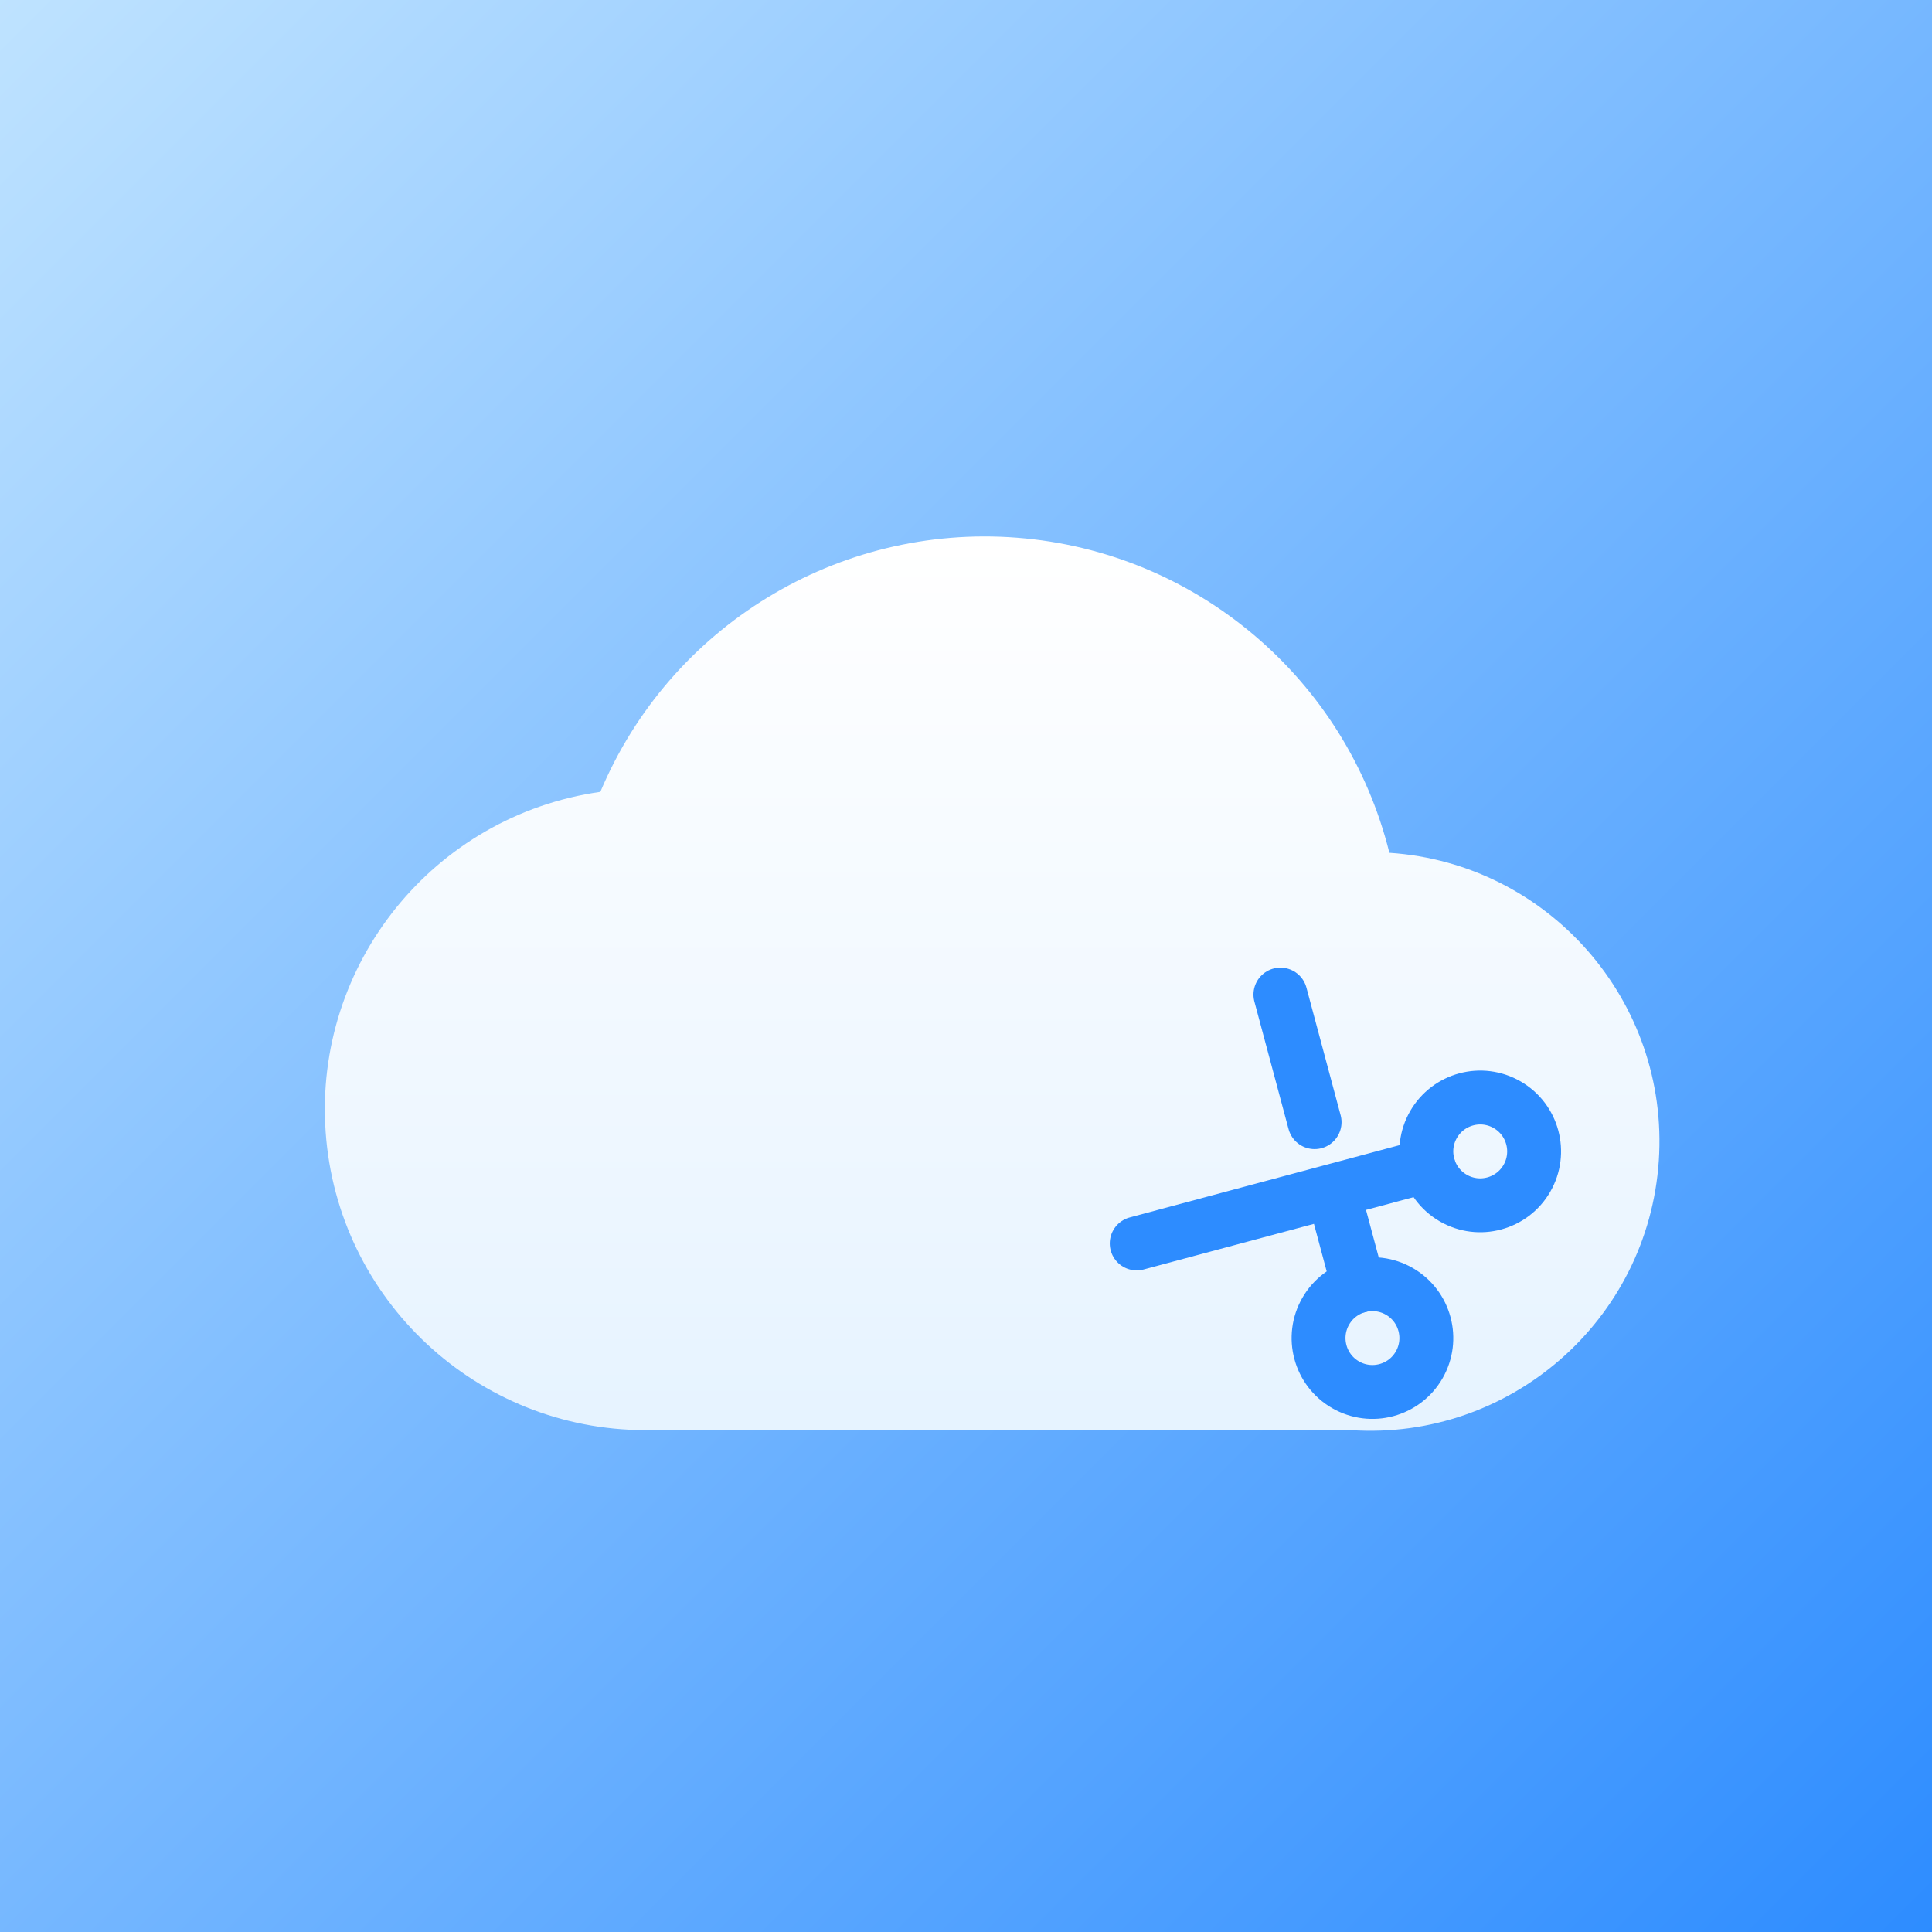
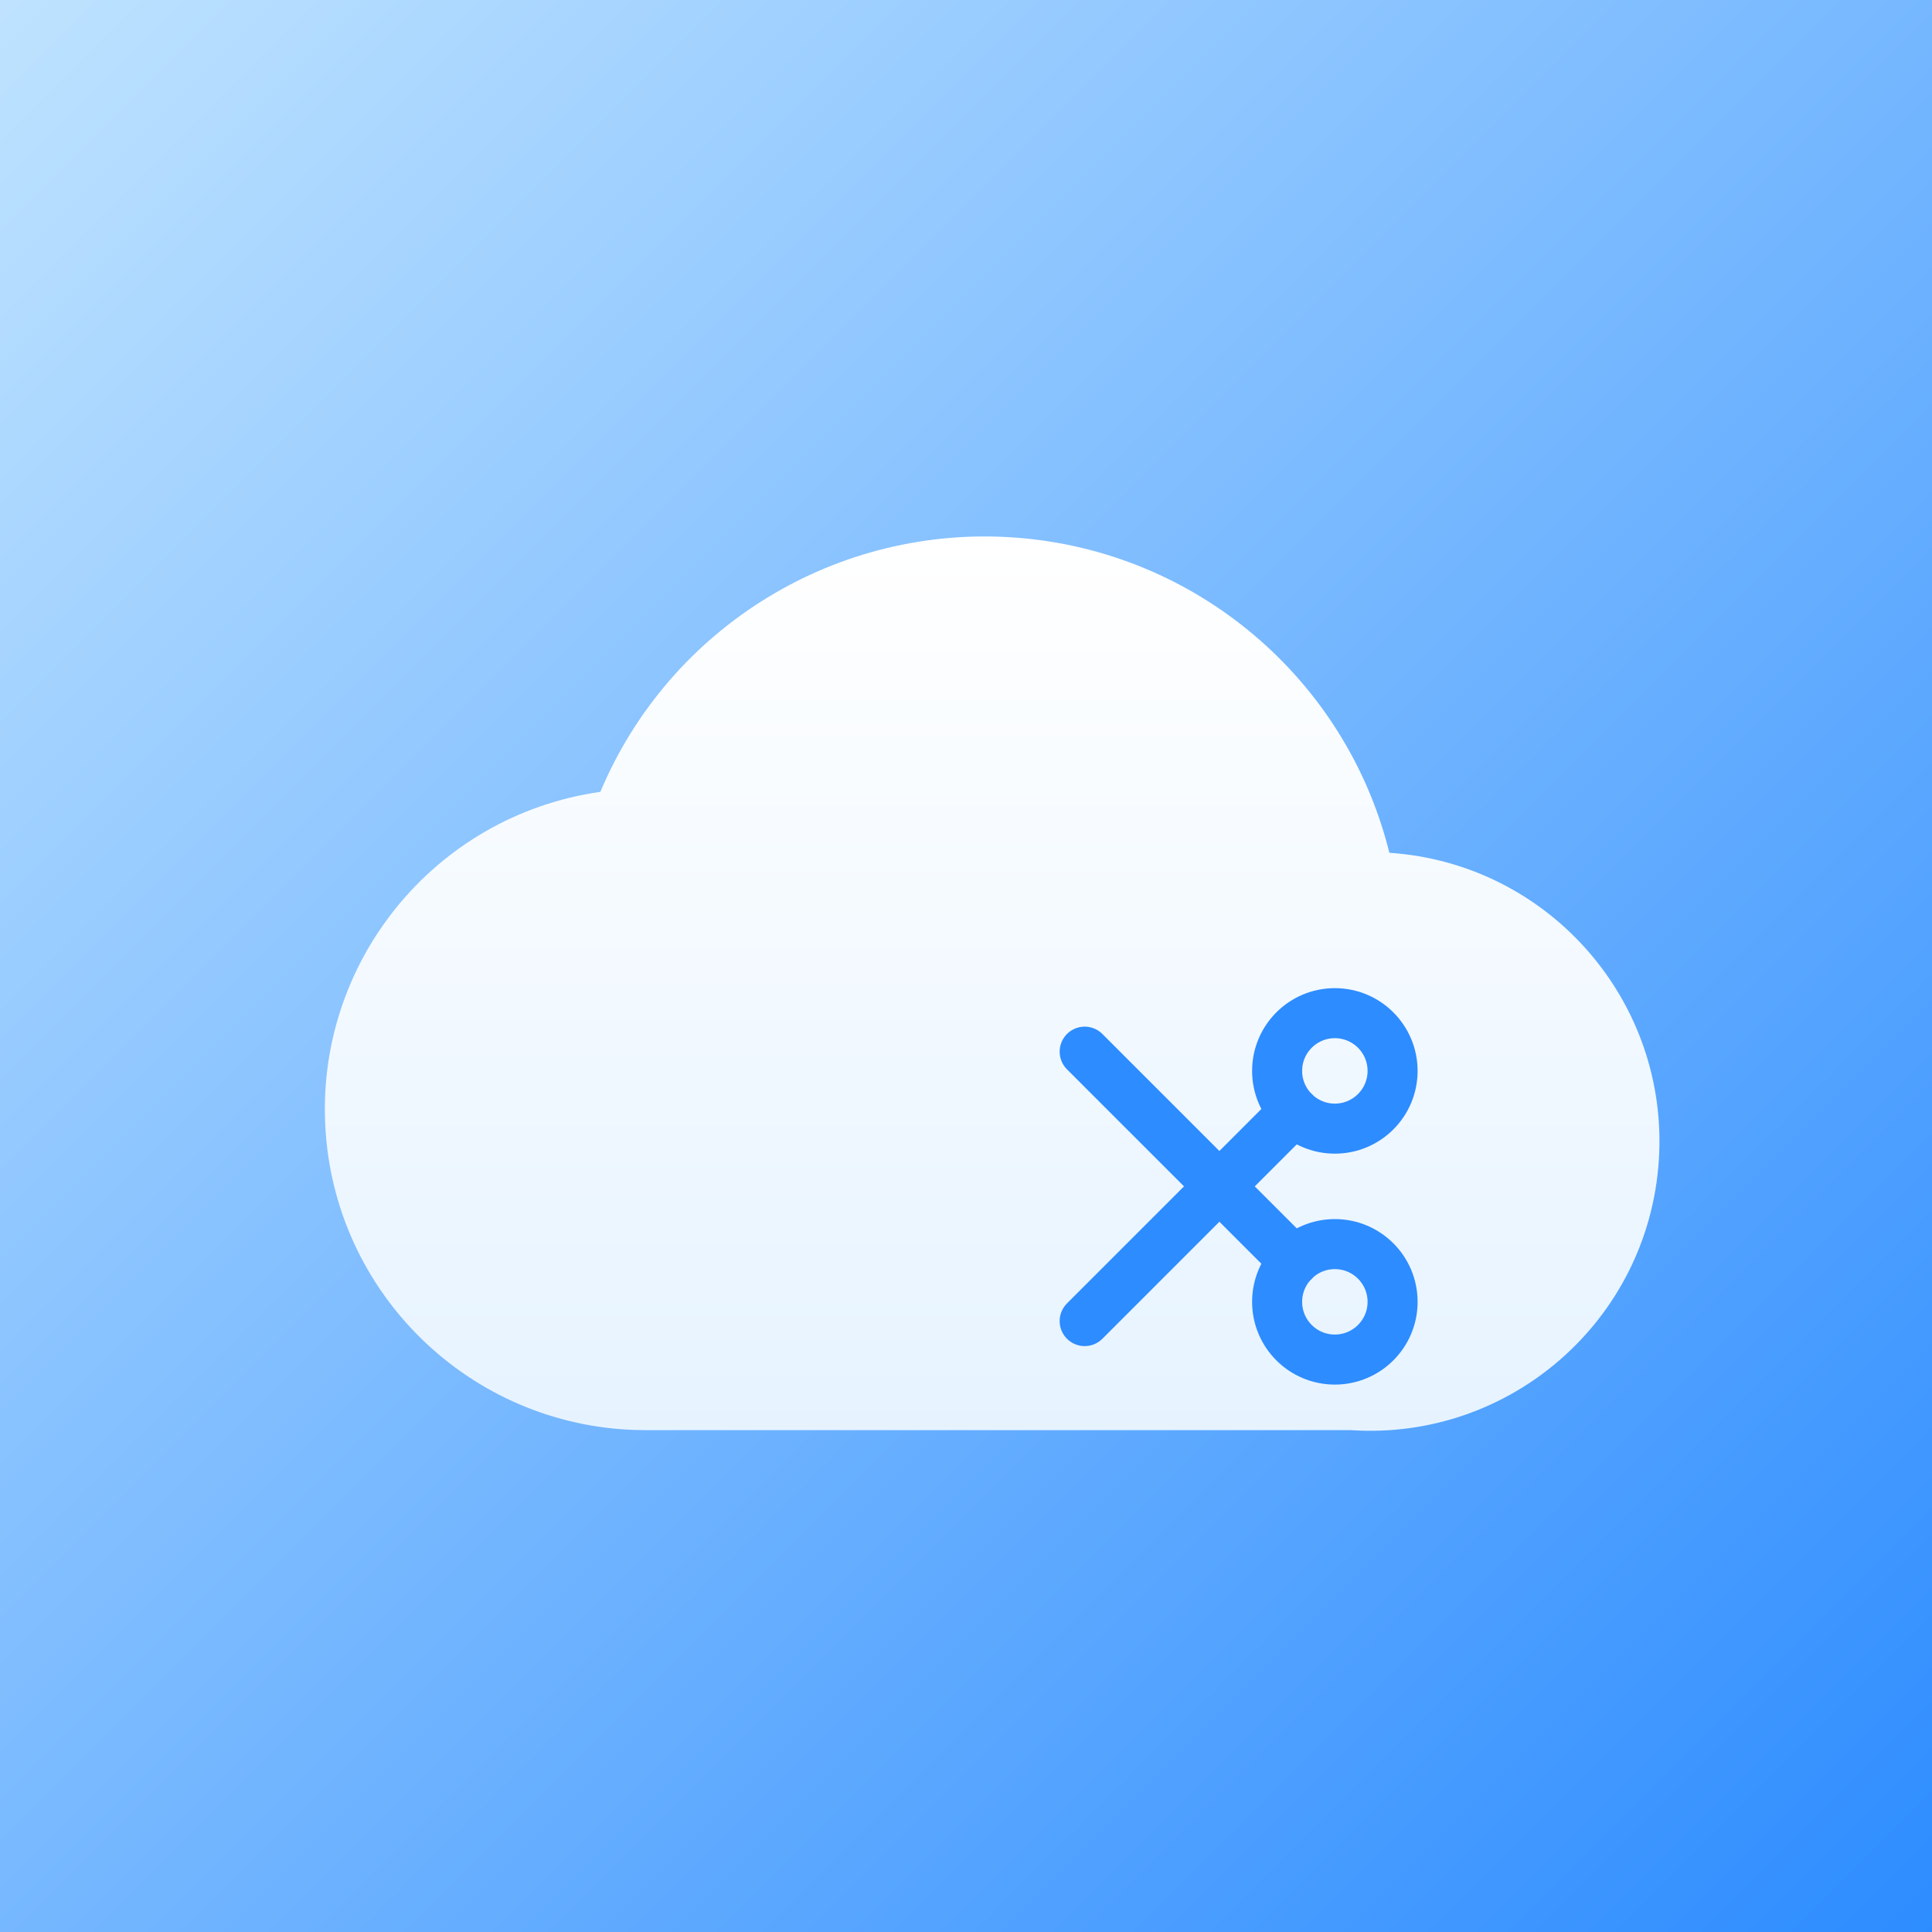
<svg xmlns="http://www.w3.org/2000/svg" width="1024" height="1024" viewBox="0 0 1024 1024">
  <defs>
    <linearGradient id="bg" x1="0" y1="0" x2="1" y2="1">
      <stop offset="0" stop-color="#bfe3ff" />
      <stop offset="1" stop-color="#2d8cff" />
    </linearGradient>
    <linearGradient id="cloud" x1="0" y1="0" x2="0" y2="1">
      <stop offset="0" stop-color="#ffffff" />
      <stop offset="1" stop-color="#e6f3ff" />
    </linearGradient>
  </defs>
  <rect width="1024" height="1024" fill="url(#bg)" />
  <g transform="translate(512 486) scale(34) translate(-12 -11)">
    <path d="M7 19a5 5 0 0 1-.7-9.95A6.5 6.5 0 0 1 18.6 10 4.5 4.5 0 0 1 18 19H7z" fill="url(#cloud)" />
-     <g transform="translate(17.6 15.2) rotate(-150) scale(0.28) translate(-12.5 -12)" fill="none" stroke="#2d8cff" stroke-width="3" stroke-linecap="round">
+     <g transform="translate(15.8 15.2) rotate(180) scale(0.3) translate(-12.5 -12)" fill="none" stroke="#2d8cff" stroke-width="2.6" stroke-linecap="round">
      <circle cx="6" cy="6" r="3" />
      <circle cx="6" cy="18" r="3" />
-       <path d="M8.12 8.12 12 12M20 4 8.12 15.88M14.8 14.8 20 20" />
+       <path d="M8.12 8.12 19 19M8.12 15.88 19 5" />
    </g>
  </g>
</svg>
